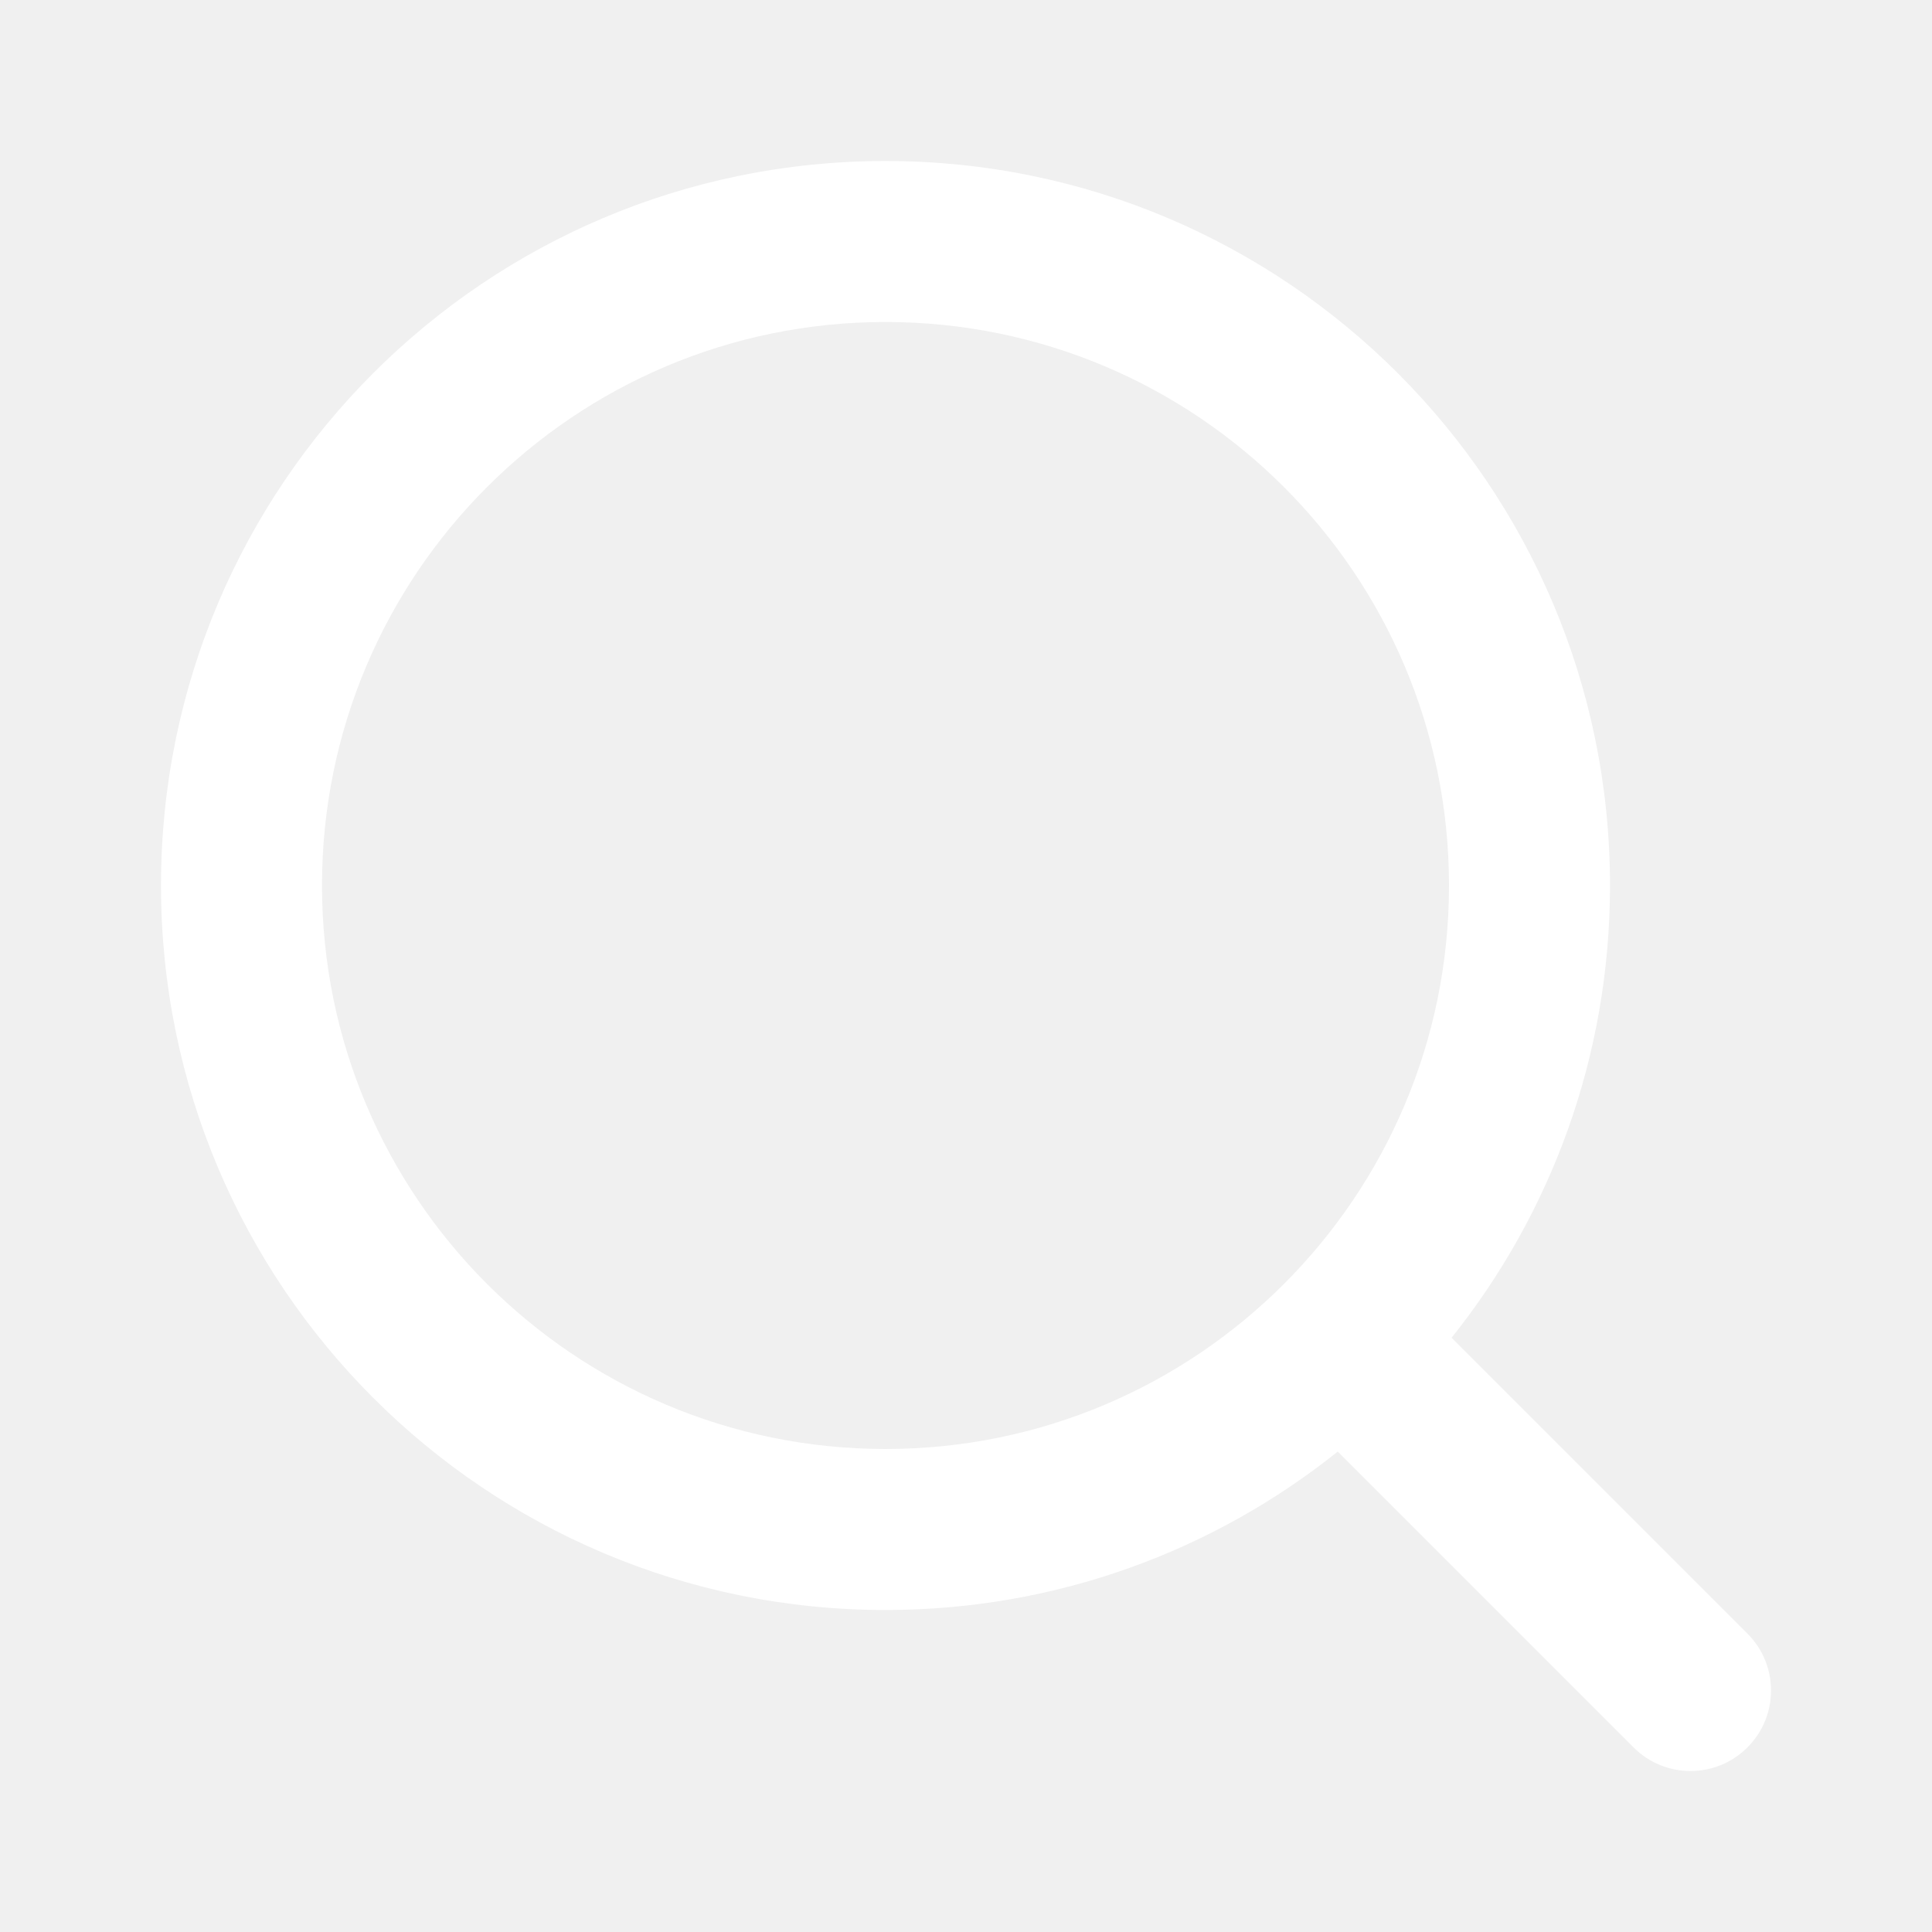
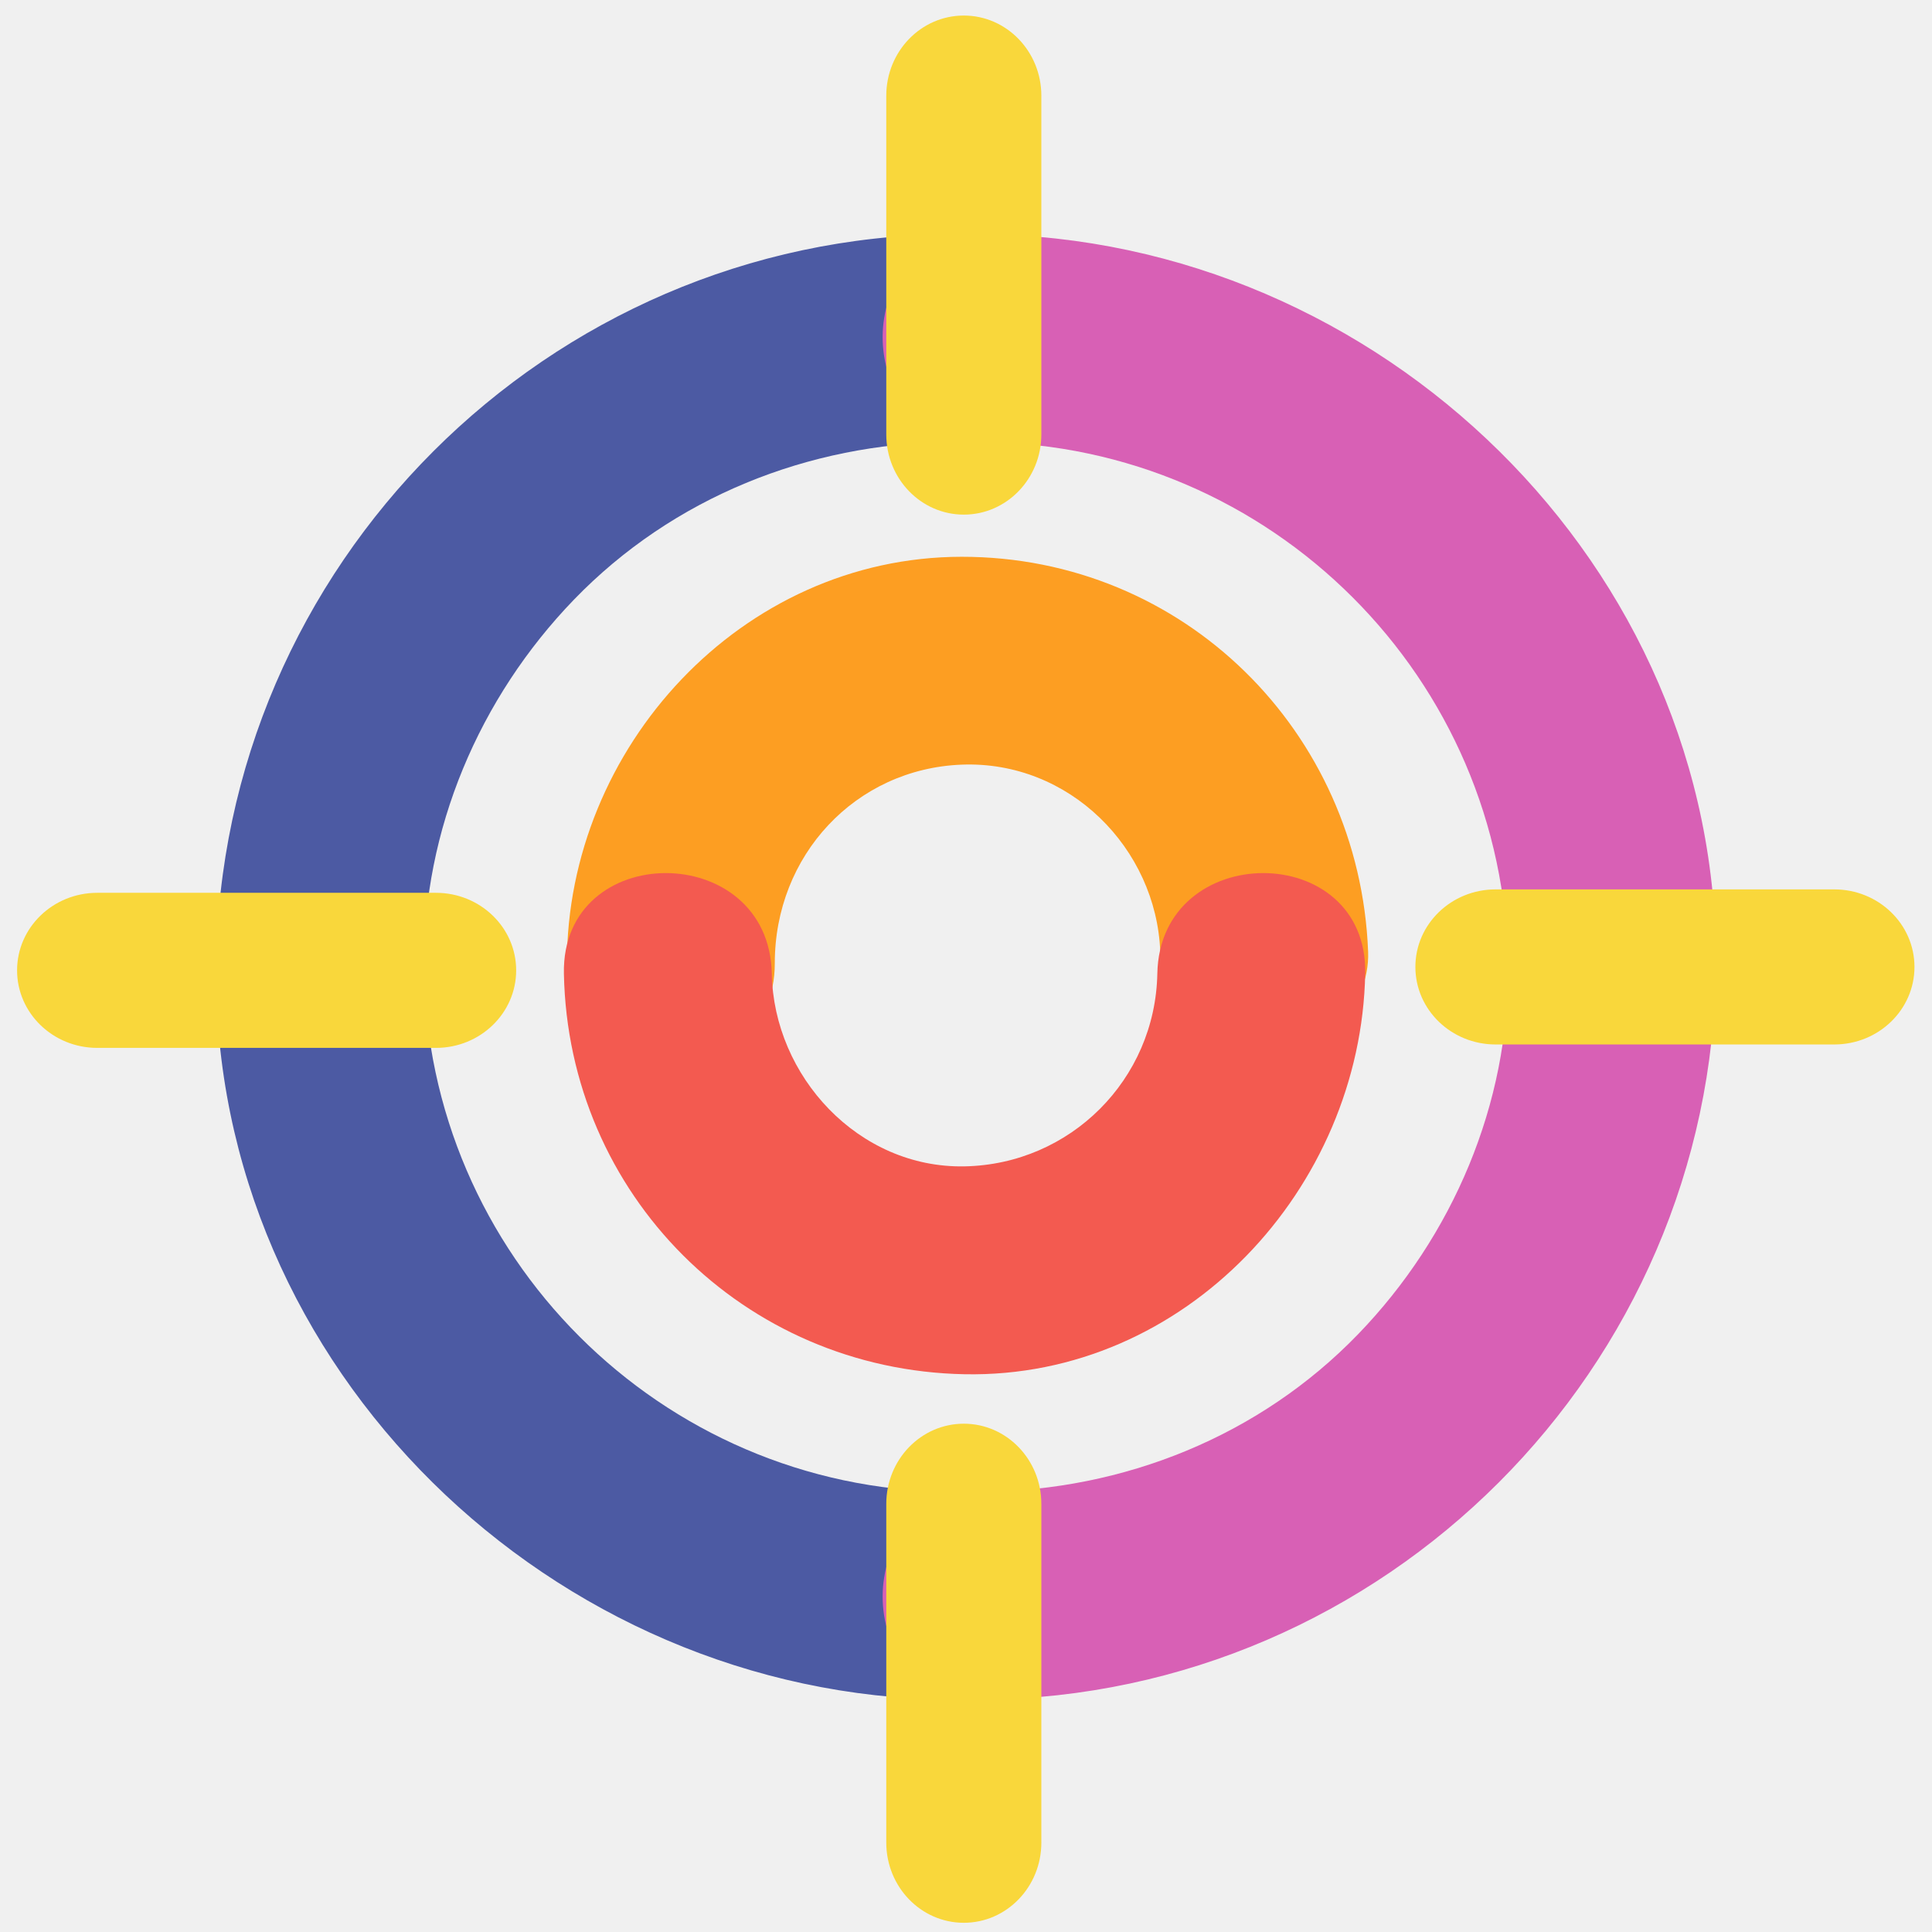
- <svg xmlns="http://www.w3.org/2000/svg" width="24" height="24" viewBox="0 0 24 24" fill="none">
-   <path fill-rule="evenodd" clip-rule="evenodd" d="M11 2C6.029 2 2 6.029 2 11C2 15.971 6.029 20 11 20C13.125 20 15.078 19.264 16.618 18.032L20.293 21.707C20.683 22.098 21.317 22.098 21.707 21.707C22.098 21.317 22.098 20.683 21.707 20.293L18.032 16.618C19.264 15.078 20 13.125 20 11C20 6.029 15.971 2 11 2ZM4 11C4 7.134 7.134 4 11 4C14.866 4 18 7.134 18 11C18 14.866 14.866 18 11 18C7.134 18 4 14.866 4 11Z" fill="white" />
+ <svg xmlns="http://www.w3.org/2000/svg" width="800px" height="800px" viewBox="0 0 1024 1024" class="icon" version="1.1">
+   <path d="M502.922 790.669c-152.755-1.391-276.788-125.42-278.177-278.177-0.661-72.618 29.297-142.754 79.451-194.66 52.395-54.221 124.439-82.84 198.726-83.516 71.011-0.646 71.074-110.824 0-110.177-212.832 1.937-386.417 175.518-388.354 388.353-1.937 212.854 178.438 386.443 388.354 388.354 71.073 0.644 71.011-109.531 0-110.177z" fill="#4C5AA3" />
+   <path d="M521.098 234.316c152.756 1.39 276.79 125.42 278.18 278.176 0.662 72.62-29.297 142.755-79.453 194.658-52.394 54.224-124.439 82.843-198.727 83.519-71.012 0.646-71.074 110.821 0 110.177 212.834-1.937 386.42-175.52 388.357-388.354 1.936-212.856-178.442-386.441-388.357-388.353-71.074-0.647-71.012 109.532 0 110.177z" fill="#D860B5" />
+   <path d="M410.657 510.563c-0.041-57.184 42.743-103.075 99.009-105.283 57.153-2.242 103.141 44.402 105.284 99.008 1.178 29.998 24.167 55.089 55.088 55.089 29.14 0 56.268-25.066 55.089-55.089-4.579-116.64-97.827-209.263-215.461-209.184-116.738 0.078-209.264 101.213-209.185 215.459 0.05 71.046 110.226 71.052 110.176 0z" fill="#FD9E22" />
+   <path d="M613.412 516.021c-1.083 56.13-46.052 101.095-102.18 102.176-56.155 1.084-101.125-47.673-102.175-102.176-1.369-70.956-111.547-71.089-110.177 0 2.258 117.153 95.202 210.093 212.352 212.353 117.147 2.259 210.164-98.607 212.356-212.353 1.371-71.09-108.807-70.956-110.176 0z" fill="#F35A50" />
+   <path d="M1014.707 512.492c0 22.698-19.031 41.099-42.513 41.099H792.696c-23.479 0-42.514-18.4-42.514-41.099 0-22.696 19.035-41.095 42.514-41.095h179.499c23.481 0 42.512 18.399 42.512 41.095zM273.579 514.308c0 22.696-19.033 41.095-42.517 41.095H51.563c-23.478 0-42.511-18.398-42.511-41.095 0-22.698 19.033-41.099 42.511-41.099h179.499c23.484 0 42.517 18.401 42.517 41.099zM510.838 272.762c-22.693 0-41.094-19.029-41.094-42.513V50.75c0-23.477 18.401-42.51 41.094-42.51 22.7 0 41.1 19.033 41.1 42.51v179.499c0 23.483-18.4 42.515-41.1 42.513zM510.838 1019.117c-22.693 0-41.094-19.031-41.094-42.513v-179.5c0-23.477 18.401-42.513 41.094-42.513 22.7 0 41.1 19.036 41.1 42.513v179.501c0 23.481-18.4 42.512-41.1 42.512z" fill="#F9D73B" />
</svg>
